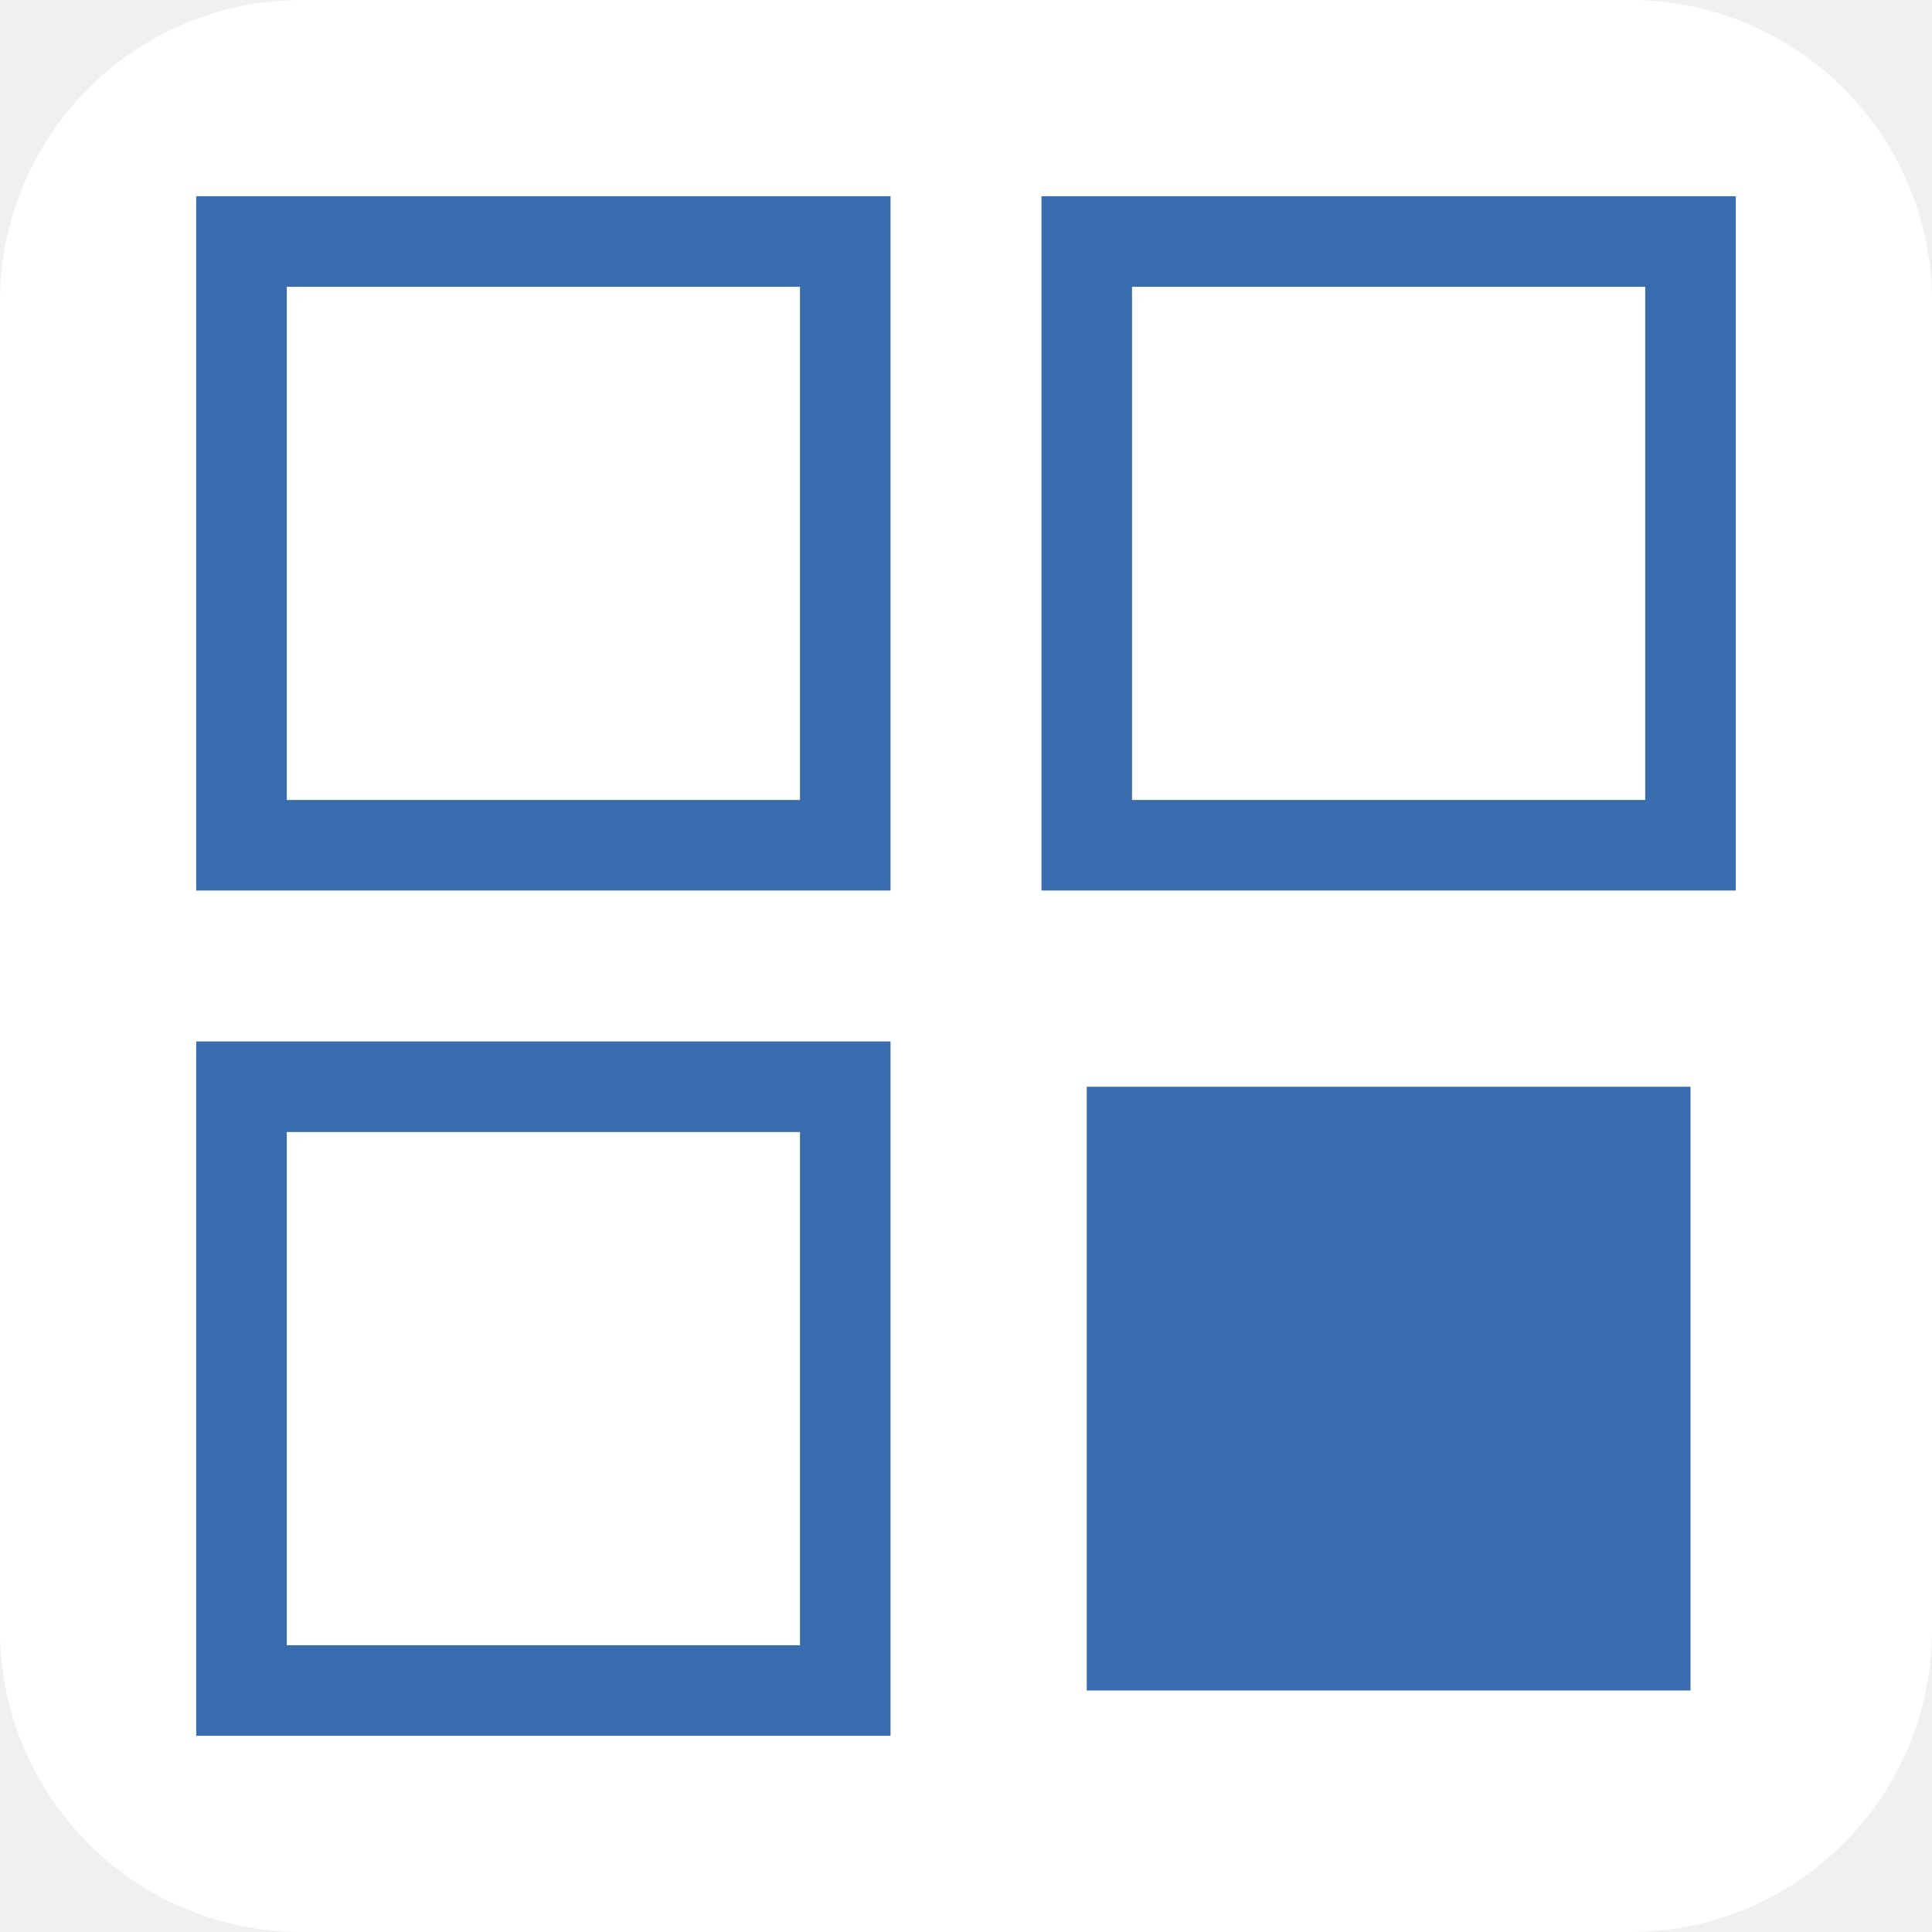
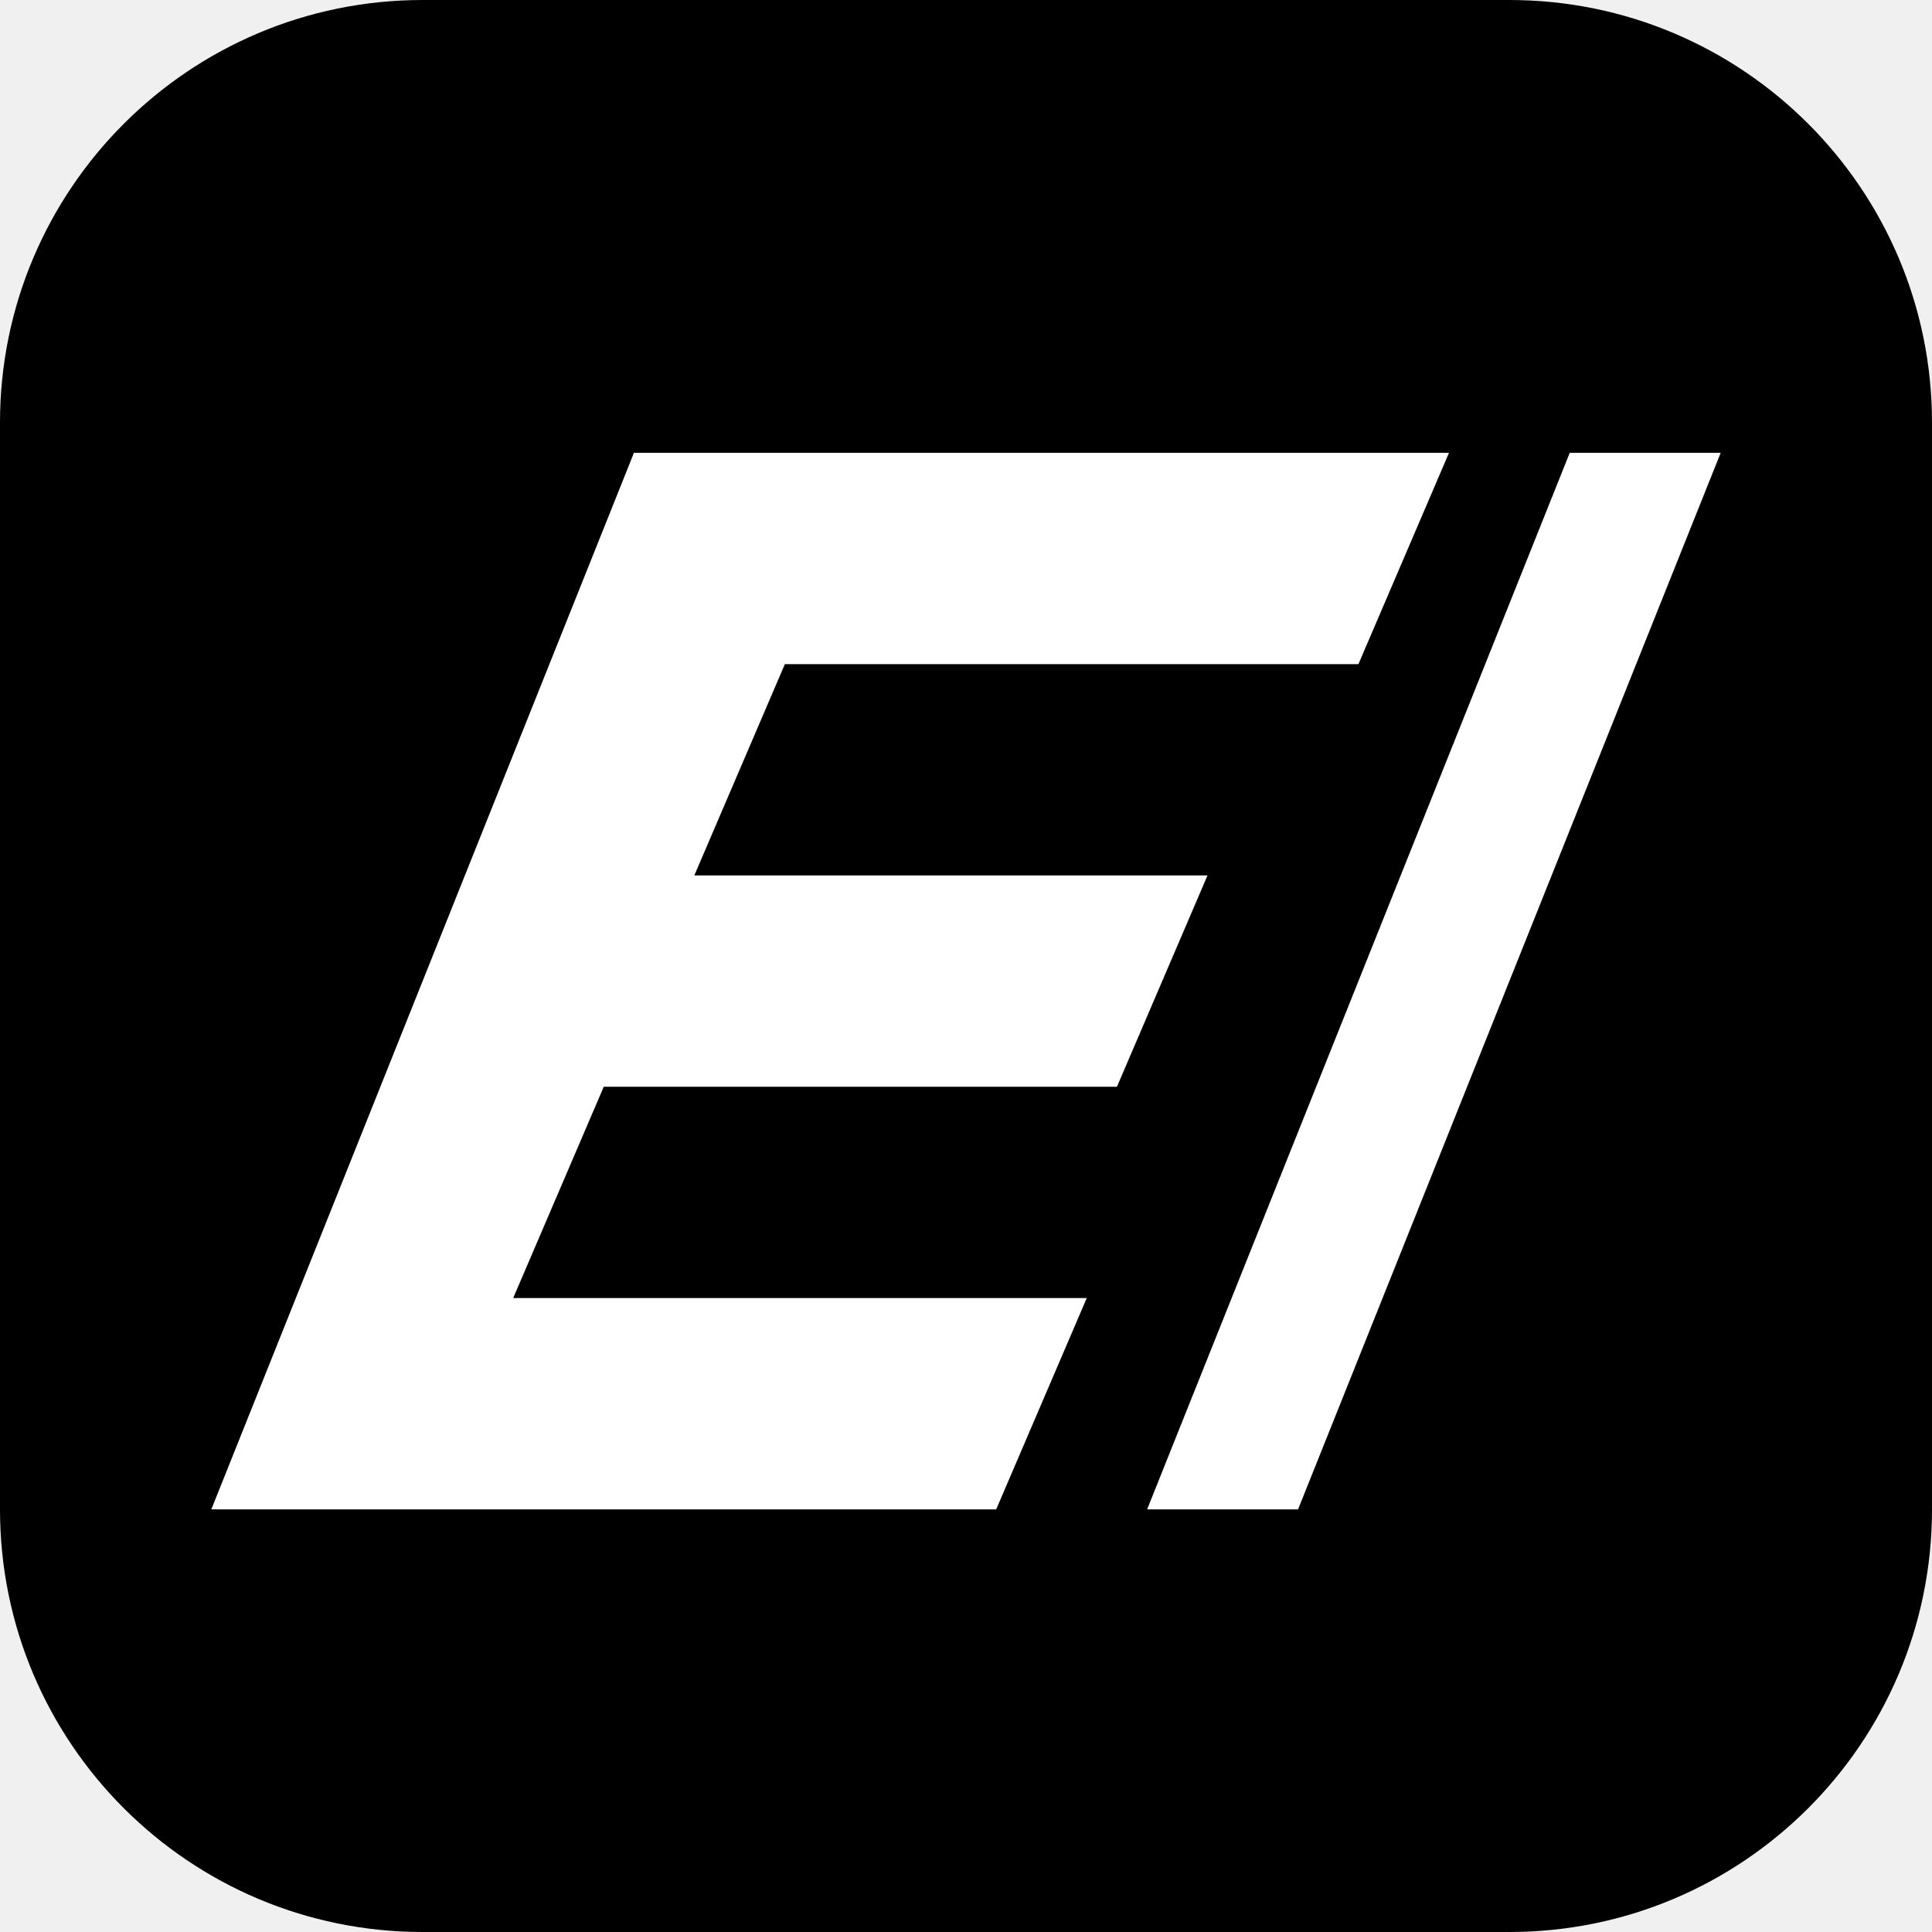
- <svg xmlns="http://www.w3.org/2000/svg" viewBox="0 0 32 32">
-   <rect width="32" height="32" rx="5" fill="#fff" />
-   <path d="M4 4h10v10H4zM18 4h10v10H18zM4 18h10v10H4z" fill="none" stroke="#396caf" stroke-width="1.5" />
-   <path d="M18 18h10v10H18z" fill="#396caf" />
+ <svg xmlns="http://www.w3.org/2000/svg" viewBox="0 0 64 64">
+   <rect width="64" height="64" rx="14" fill="#000" />
+   <path d="M21 15h27l-3 7H26l-3 7h17l-3 7H20l-3 7h19l-3 7H7Z" fill="#fff" />
+   <path d="M52 15h5L43 50h-5Z" fill="#fff" />
</svg>
